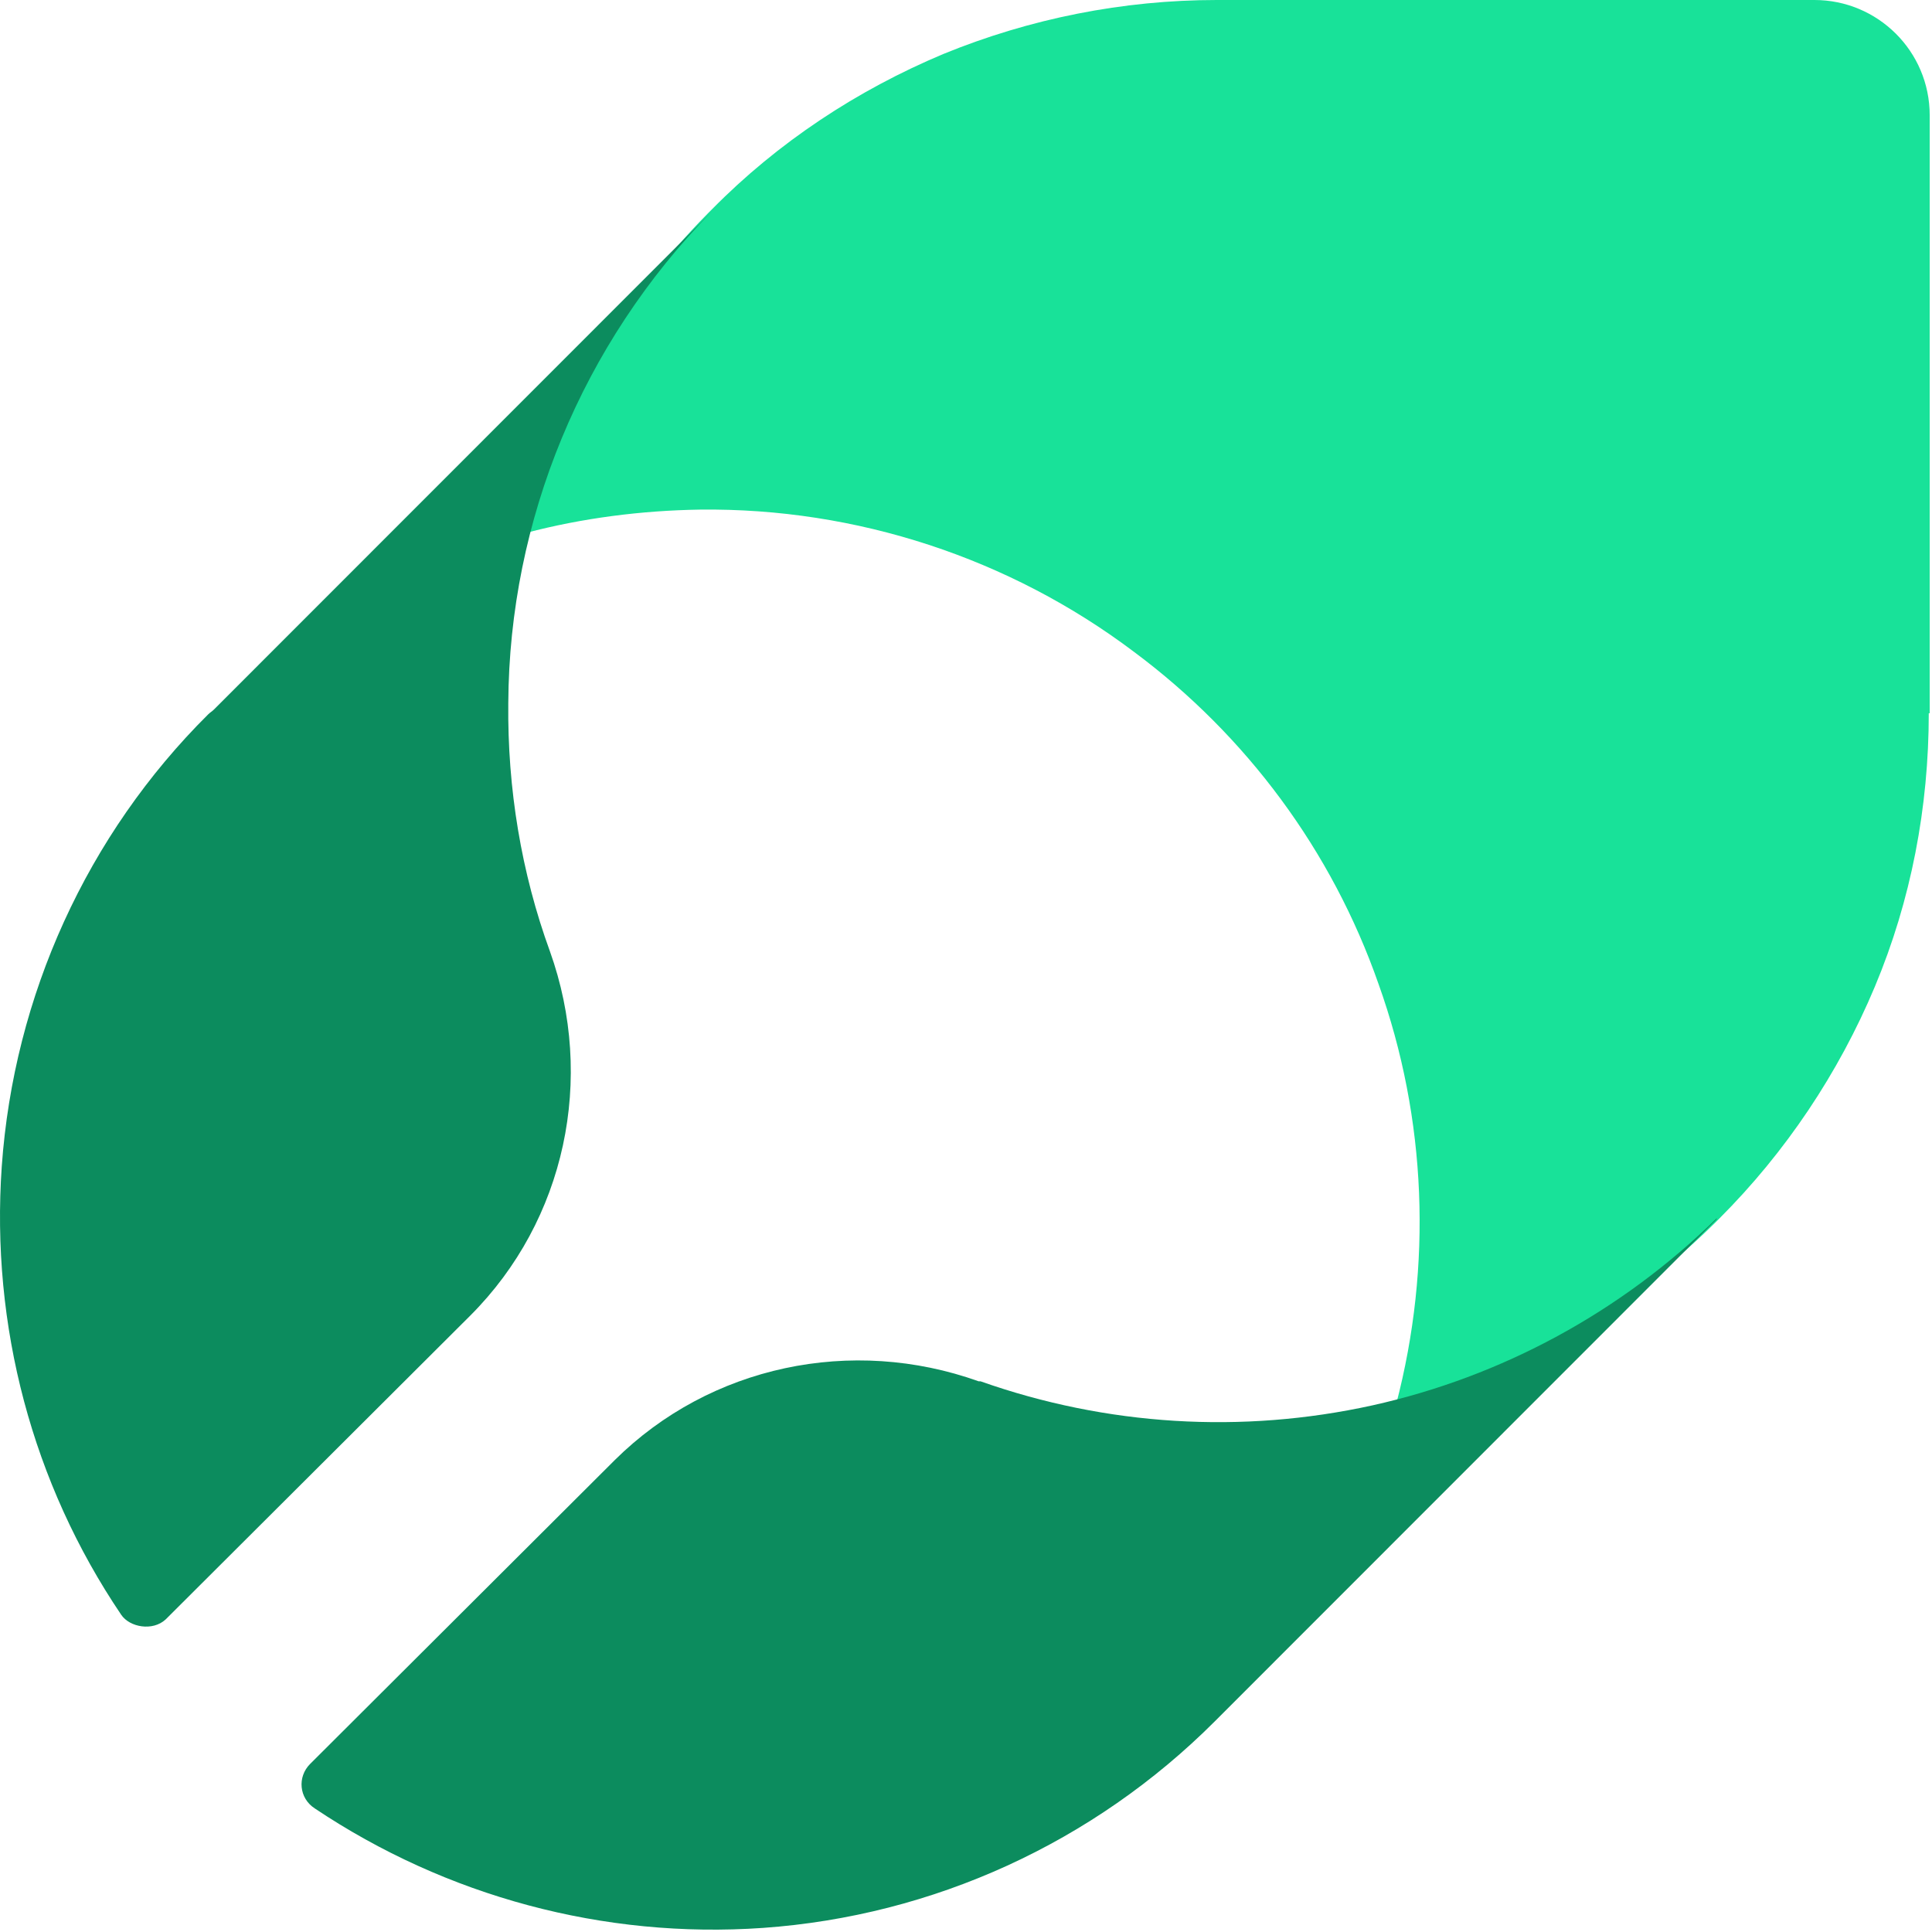
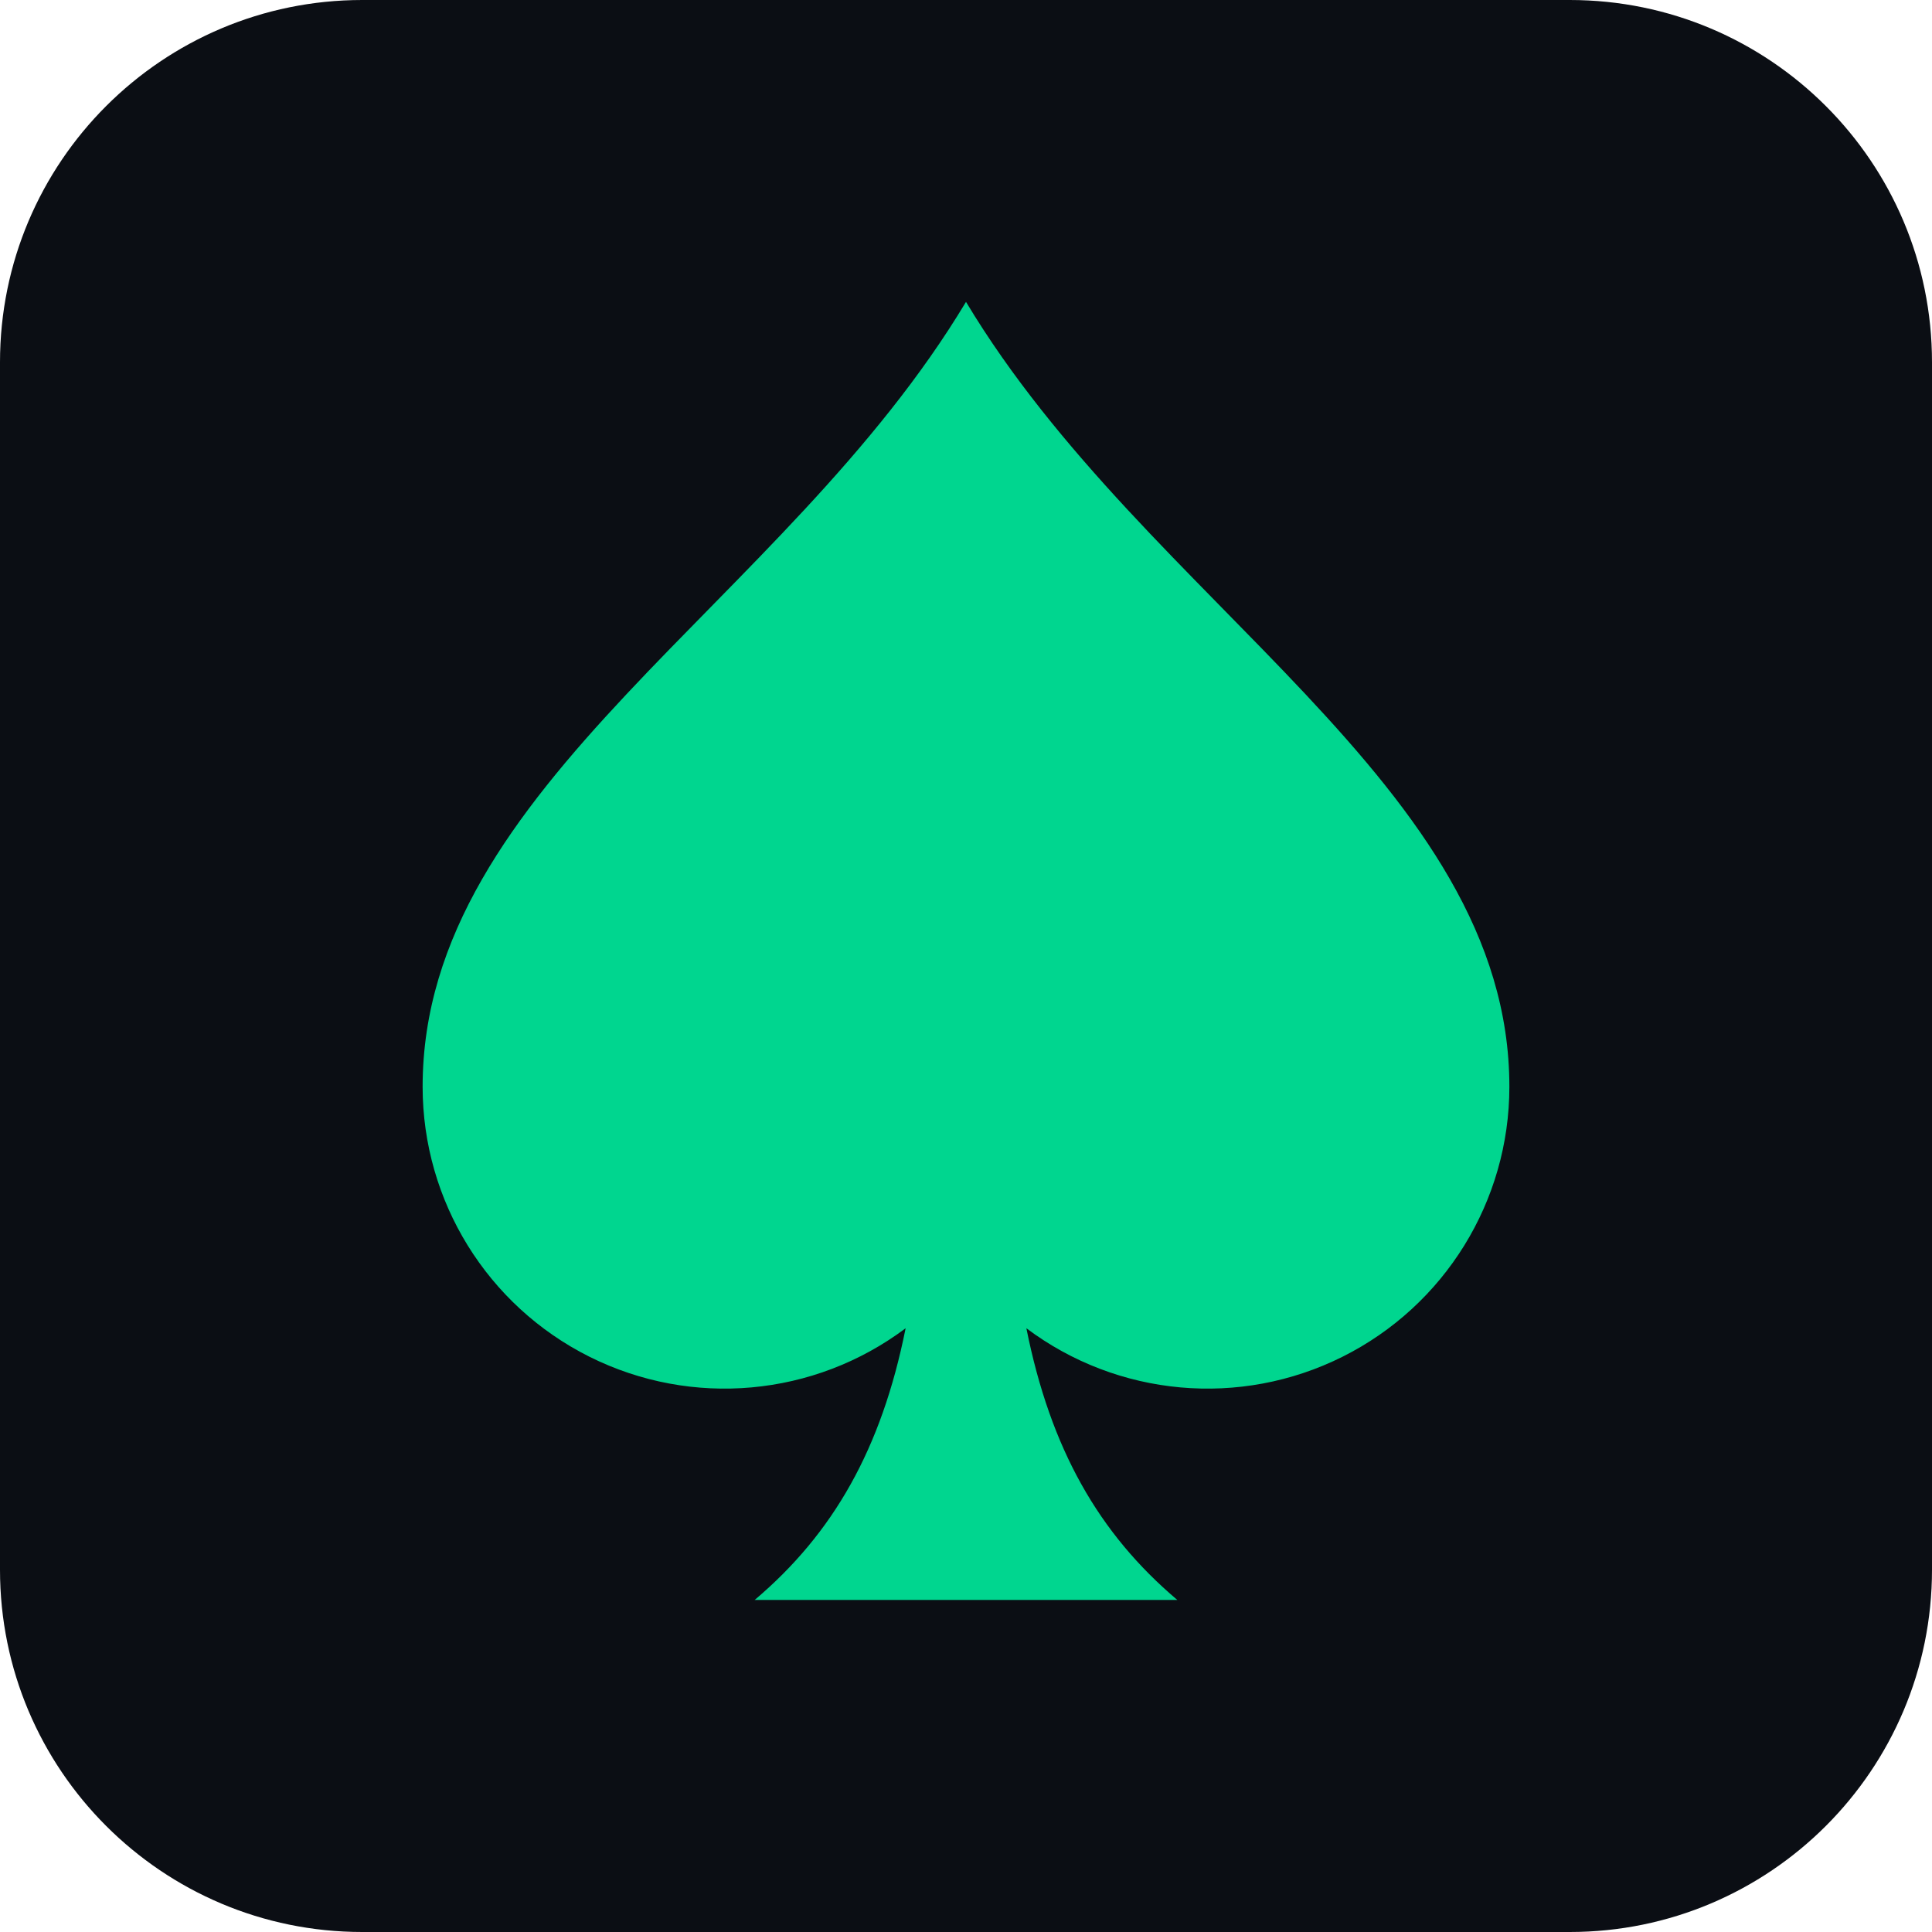
- <svg xmlns="http://www.w3.org/2000/svg" width="502" height="502" viewBox="0 0 502 502" fill="none">
-   <path d="M501.402 185.33V29.962C501.402 13.29 487.876 0 471.453 0H316.156C291.763 0 267.611 4.832 245.15 14.014C222.689 23.438 202.16 36.969 185.012 54.367L183.804 55.575C161.101 78.53 144.92 107.042 136.708 138.454C151.441 134.588 166.656 132.655 181.871 132.413C222.447 131.93 262.298 144.978 294.661 169.383C323.885 191.13 346.104 221.092 358.18 255.645C370.739 290.681 372.188 328.859 362.769 364.862C393.925 356.647 422.666 340.457 445.611 317.744L446.818 316.536C463.966 299.38 477.732 278.841 487.151 256.37C496.571 233.898 501.16 209.735 501.16 185.33H501.402Z" fill="#18E299" />
-   <path d="M132.071 182.706C132.312 135.044 151.32 89.307 184.764 55.125L55.557 184.391C55.076 184.873 54.594 185.113 54.113 185.595C22.593 216.888 3.586 258.774 0.458 303.066C-2.43 344.47 8.397 385.392 31.496 419.575C33.699 422.835 39.677 423.907 43.046 420.778L122.206 341.822C146.989 317.028 154.689 280.198 142.899 247.219C135.44 226.758 131.831 204.852 132.071 182.706Z" fill="#0C8C5E" />
-   <path d="M446.067 316.547C421.284 340.86 390.245 357.71 356.56 365.172C322.634 372.635 287.506 370.468 254.783 358.914C254.783 358.914 254.542 358.914 254.301 358.914C221.338 347.118 184.525 354.821 159.742 379.375L80.581 458.331C77.212 461.701 77.694 467.238 81.784 469.885C115.95 492.754 156.855 503.827 198.24 500.938C242.512 497.809 284.137 478.792 315.656 447.258L316.859 446.054L446.067 316.788V316.547Z" fill="#0C8C5E" />
+ <svg xmlns="http://www.w3.org/2000/svg" viewBox="0 0 32 32">
+   <rect width="32" height="32" rx="6" fill="#0b0e14" />
+   <path d="M16 5c-3 5-9 8-9 13a5 5 0 0 0 8 4c-.4 2-1.2 3.4-2.5 4.5h7c-1.3-1.1-2.1-2.5-2.5-4.5a5 5 0 0 0 8-4c0-5-6-8-9-13z" fill="#00D68F" />
</svg>
